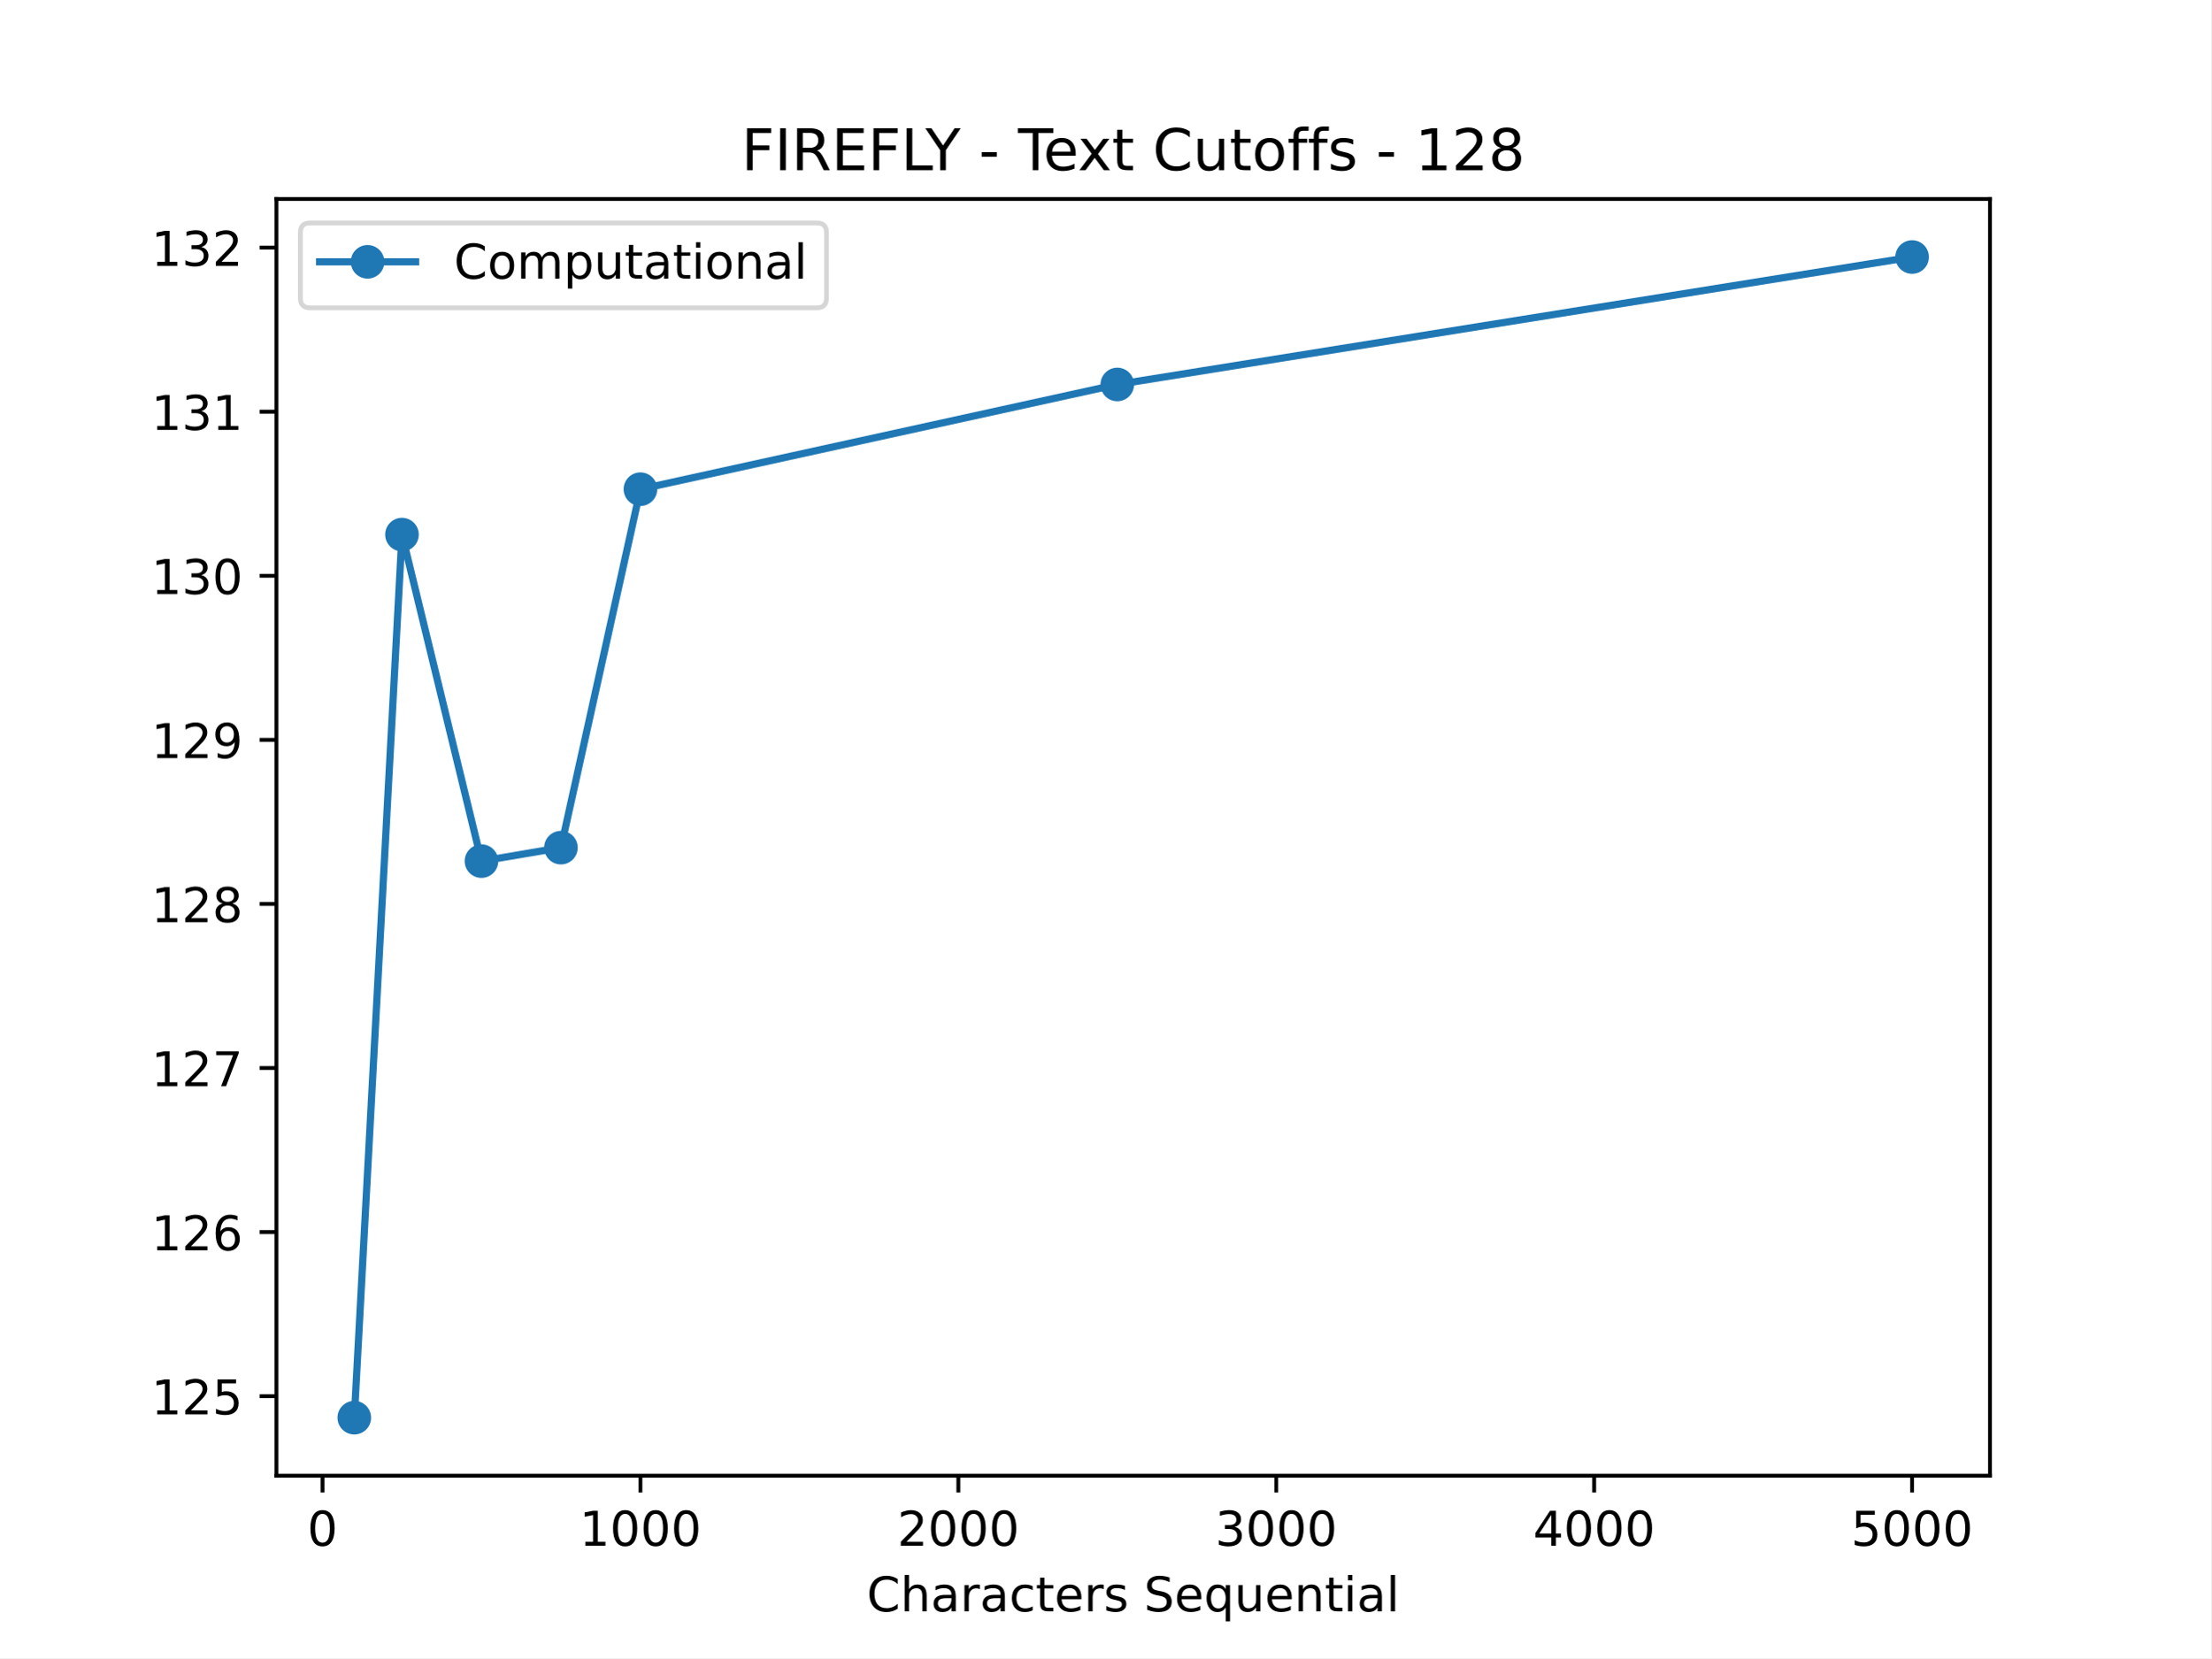
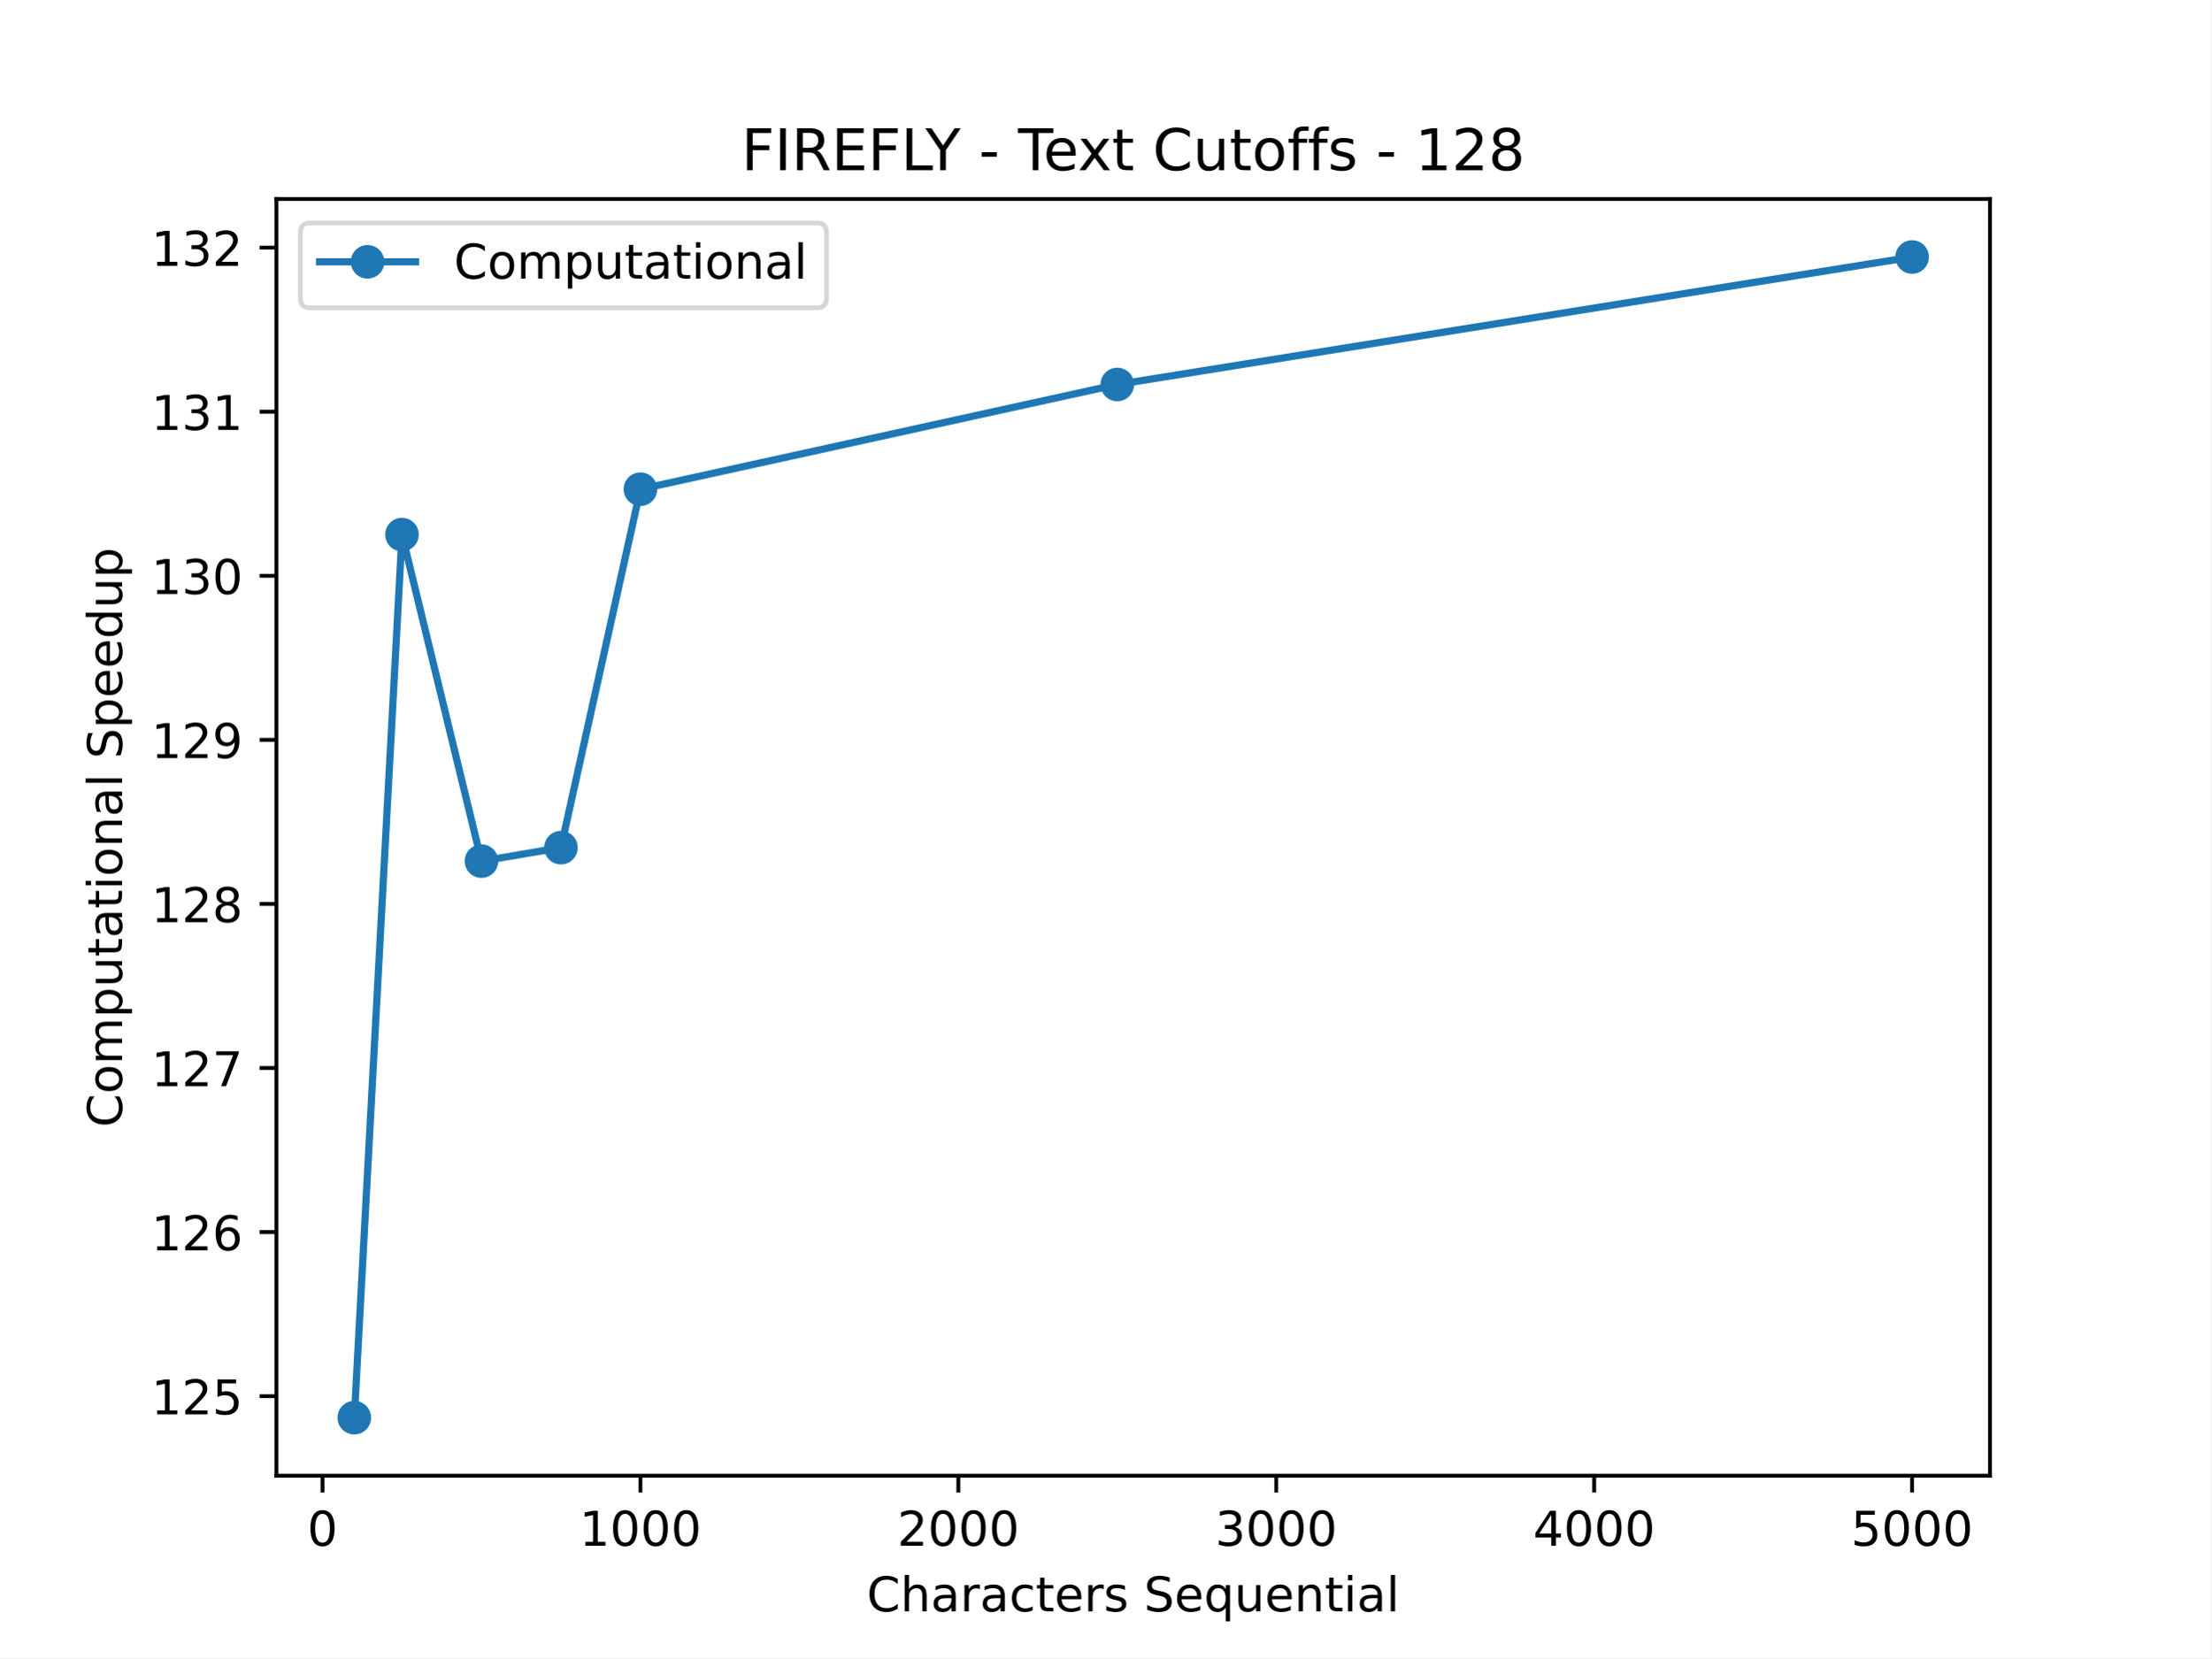
<svg xmlns="http://www.w3.org/2000/svg" xmlns:xlink="http://www.w3.org/1999/xlink" width="460.8pt" height="345.6pt" viewBox="0 0 460.8 345.6" version="1.1">
  <defs>
    <style type="text/css">*{stroke-linejoin: round; stroke-linecap: butt}</style>
  </defs>
  <g id="figure_1">
    <g id="patch_1">
      <path d="M 0 345.6  L 460.8 345.6  L 460.8 0  L 0 0  z " style="fill: #ffffff" />
    </g>
    <g id="axes_1">
      <g id="patch_2">
        <path d="M 57.6 307.584  L 414.72 307.584  L 414.72 41.472  L 57.6 41.472  z " style="fill: #ffffff" />
      </g>
      <g id="matplotlib.axis_1">
        <g id="xtick_1">
          <g id="line2d_1">
            <defs>
-               <path id="m797e86f7bf" d="M 0 0  L 0 3.5  " style="stroke: #000000; stroke-width: 0.8" />
+               <path id="m3b22c7009d" d="M 0 0  L 0 3.5  " style="stroke: #000000; stroke-width: 0.8" />
            </defs>
            <g>
-               <use xlink:href="#m797e86f7bf" x="67.207" y="307.584" style="stroke: #000000; stroke-width: 0.8" />
+               <use xlink:href="#m3b22c7009d" x="67.207" y="307.584" style="stroke: #000000; stroke-width: 0.8" />
            </g>
          </g>
          <g id="text_1">
            <g transform="translate(64.02587 322.1824) scale(0.1 -0.1)">
              <defs>
                <path id="DejaVuSans-30" d="M 2034 4250  Q 1547 4250 1301 3770  Q 1056 3291 1056 2328  Q 1056 1369 1301 889  Q 1547 409 2034 409  Q 2525 409 2770 889  Q 3016 1369 3016 2328  Q 3016 3291 2770 3770  Q 2525 4250 2034 4250  z M 2034 4750  Q 2819 4750 3233 4129  Q 3647 3509 3647 2328  Q 3647 1150 3233 529  Q 2819 -91 2034 -91  Q 1250 -91 836 529  Q 422 1150 422 2328  Q 422 3509 836 4129  Q 1250 4750 2034 4750  z " transform="scale(0.015625)" />
              </defs>
              <use xlink:href="#DejaVuSans-30" />
            </g>
          </g>
        </g>
        <g id="xtick_2">
          <g id="line2d_2">
            <g>
-               <use xlink:href="#m797e86f7bf" x="133.463" y="307.584" style="stroke: #000000; stroke-width: 0.8" />
+               <use xlink:href="#m3b22c7009d" x="133.463" y="307.584" style="stroke: #000000; stroke-width: 0.8" />
            </g>
          </g>
          <g id="text_2">
            <g transform="translate(120.7382 322.1824) scale(0.1 -0.1)">
              <defs>
                <path id="DejaVuSans-31" d="M 794 531  L 1825 531  L 1825 4091  L 703 3866  L 703 4441  L 1819 4666  L 2450 4666  L 2450 531  L 3481 531  L 3481 0  L 794 0  L 794 531  z " transform="scale(0.015625)" />
              </defs>
              <use xlink:href="#DejaVuSans-31" />
              <use xlink:href="#DejaVuSans-30" x="63.623" />
              <use xlink:href="#DejaVuSans-30" x="127.246" />
              <use xlink:href="#DejaVuSans-30" x="190.869" />
            </g>
          </g>
        </g>
        <g id="xtick_3">
          <g id="line2d_3">
            <g>
-               <use xlink:href="#m797e86f7bf" x="199.719" y="307.584" style="stroke: #000000; stroke-width: 0.8" />
+               <use xlink:href="#m3b22c7009d" x="199.719" y="307.584" style="stroke: #000000; stroke-width: 0.8" />
            </g>
          </g>
          <g id="text_3">
            <g transform="translate(186.9942 322.1824) scale(0.1 -0.1)">
              <defs>
                <path id="DejaVuSans-32" d="M 1228 531  L 3431 531  L 3431 0  L 469 0  L 469 531  Q 828 903 1448 1529  Q 2069 2156 2228 2338  Q 2531 2678 2651 2914  Q 2772 3150 2772 3378  Q 2772 3750 2511 3984  Q 2250 4219 1831 4219  Q 1534 4219 1204 4116  Q 875 4013 500 3803  L 500 4441  Q 881 4594 1212 4672  Q 1544 4750 1819 4750  Q 2544 4750 2975 4387  Q 3406 4025 3406 3419  Q 3406 3131 3298 2873  Q 3191 2616 2906 2266  Q 2828 2175 2409 1742  Q 1991 1309 1228 531  z " transform="scale(0.015625)" />
              </defs>
              <use xlink:href="#DejaVuSans-32" />
              <use xlink:href="#DejaVuSans-30" x="63.623" />
              <use xlink:href="#DejaVuSans-30" x="127.246" />
              <use xlink:href="#DejaVuSans-30" x="190.869" />
            </g>
          </g>
        </g>
        <g id="xtick_4">
          <g id="line2d_4">
            <g>
-               <use xlink:href="#m797e86f7bf" x="265.975" y="307.584" style="stroke: #000000; stroke-width: 0.8" />
+               <use xlink:href="#m3b22c7009d" x="265.975" y="307.584" style="stroke: #000000; stroke-width: 0.8" />
            </g>
          </g>
          <g id="text_4">
            <g transform="translate(253.2502 322.1824) scale(0.1 -0.1)">
              <defs>
                <path id="DejaVuSans-33" d="M 2597 2516  Q 3050 2419 3304 2112  Q 3559 1806 3559 1356  Q 3559 666 3084 287  Q 2609 -91 1734 -91  Q 1441 -91 1130 -33  Q 819 25 488 141  L 488 750  Q 750 597 1062 519  Q 1375 441 1716 441  Q 2309 441 2620 675  Q 2931 909 2931 1356  Q 2931 1769 2642 2001  Q 2353 2234 1838 2234  L 1294 2234  L 1294 2753  L 1863 2753  Q 2328 2753 2575 2939  Q 2822 3125 2822 3475  Q 2822 3834 2567 4026  Q 2313 4219 1838 4219  Q 1578 4219 1281 4162  Q 984 4106 628 3988  L 628 4550  Q 988 4650 1302 4700  Q 1616 4750 1894 4750  Q 2613 4750 3031 4423  Q 3450 4097 3450 3541  Q 3450 3153 3228 2886  Q 3006 2619 2597 2516  z " transform="scale(0.015625)" />
              </defs>
              <use xlink:href="#DejaVuSans-33" />
              <use xlink:href="#DejaVuSans-30" x="63.623" />
              <use xlink:href="#DejaVuSans-30" x="127.246" />
              <use xlink:href="#DejaVuSans-30" x="190.869" />
            </g>
          </g>
        </g>
        <g id="xtick_5">
          <g id="line2d_5">
            <g>
-               <use xlink:href="#m797e86f7bf" x="332.231" y="307.584" style="stroke: #000000; stroke-width: 0.8" />
+               <use xlink:href="#m3b22c7009d" x="332.231" y="307.584" style="stroke: #000000; stroke-width: 0.8" />
            </g>
          </g>
          <g id="text_5">
            <g transform="translate(319.5062 322.1824) scale(0.1 -0.1)">
              <defs>
                <path id="DejaVuSans-34" d="M 2419 4116  L 825 1625  L 2419 1625  L 2419 4116  z M 2253 4666  L 3047 4666  L 3047 1625  L 3713 1625  L 3713 1100  L 3047 1100  L 3047 0  L 2419 0  L 2419 1100  L 313 1100  L 313 1709  L 2253 4666  z " transform="scale(0.015625)" />
              </defs>
              <use xlink:href="#DejaVuSans-34" />
              <use xlink:href="#DejaVuSans-30" x="63.623" />
              <use xlink:href="#DejaVuSans-30" x="127.246" />
              <use xlink:href="#DejaVuSans-30" x="190.869" />
            </g>
          </g>
        </g>
        <g id="xtick_6">
          <g id="line2d_6">
            <g>
-               <use xlink:href="#m797e86f7bf" x="398.487" y="307.584" style="stroke: #000000; stroke-width: 0.8" />
+               <use xlink:href="#m3b22c7009d" x="398.487" y="307.584" style="stroke: #000000; stroke-width: 0.8" />
            </g>
          </g>
          <g id="text_6">
            <g transform="translate(385.7623 322.1824) scale(0.1 -0.1)">
              <defs>
                <path id="DejaVuSans-35" d="M 691 4666  L 3169 4666  L 3169 4134  L 1269 4134  L 1269 2991  Q 1406 3038 1543 3061  Q 1681 3084 1819 3084  Q 2600 3084 3056 2656  Q 3513 2228 3513 1497  Q 3513 744 3044 326  Q 2575 -91 1722 -91  Q 1428 -91 1123 -41  Q 819 9 494 109  L 494 744  Q 775 591 1075 516  Q 1375 441 1709 441  Q 2250 441 2565 725  Q 2881 1009 2881 1497  Q 2881 1984 2565 2268  Q 2250 2553 1709 2553  Q 1456 2553 1204 2497  Q 953 2441 691 2322  L 691 4666  z " transform="scale(0.015625)" />
              </defs>
              <use xlink:href="#DejaVuSans-35" />
              <use xlink:href="#DejaVuSans-30" x="63.623" />
              <use xlink:href="#DejaVuSans-30" x="127.246" />
              <use xlink:href="#DejaVuSans-30" x="190.869" />
            </g>
          </g>
        </g>
        <g id="text_7">
          <g transform="translate(180.6397 335.8606) scale(0.1 -0.1)">
            <defs>
              <path id="DejaVuSans-43" d="M 4122 4306  L 4122 3641  Q 3803 3938 3442 4084  Q 3081 4231 2675 4231  Q 1875 4231 1450 3742  Q 1025 3253 1025 2328  Q 1025 1406 1450 917  Q 1875 428 2675 428  Q 3081 428 3442 575  Q 3803 722 4122 1019  L 4122 359  Q 3791 134 3420 21  Q 3050 -91 2638 -91  Q 1578 -91 968 557  Q 359 1206 359 2328  Q 359 3453 968 4101  Q 1578 4750 2638 4750  Q 3056 4750 3426 4639  Q 3797 4528 4122 4306  z " transform="scale(0.015625)" />
              <path id="DejaVuSans-68" d="M 3513 2113  L 3513 0  L 2938 0  L 2938 2094  Q 2938 2591 2744 2837  Q 2550 3084 2163 3084  Q 1697 3084 1428 2787  Q 1159 2491 1159 1978  L 1159 0  L 581 0  L 581 4863  L 1159 4863  L 1159 2956  Q 1366 3272 1645 3428  Q 1925 3584 2291 3584  Q 2894 3584 3203 3211  Q 3513 2838 3513 2113  z " transform="scale(0.015625)" />
              <path id="DejaVuSans-61" d="M 2194 1759  Q 1497 1759 1228 1600  Q 959 1441 959 1056  Q 959 750 1161 570  Q 1363 391 1709 391  Q 2188 391 2477 730  Q 2766 1069 2766 1631  L 2766 1759  L 2194 1759  z M 3341 1997  L 3341 0  L 2766 0  L 2766 531  Q 2569 213 2275 61  Q 1981 -91 1556 -91  Q 1019 -91 701 211  Q 384 513 384 1019  Q 384 1609 779 1909  Q 1175 2209 1959 2209  L 2766 2209  L 2766 2266  Q 2766 2663 2505 2880  Q 2244 3097 1772 3097  Q 1472 3097 1187 3025  Q 903 2953 641 2809  L 641 3341  Q 956 3463 1253 3523  Q 1550 3584 1831 3584  Q 2591 3584 2966 3190  Q 3341 2797 3341 1997  z " transform="scale(0.015625)" />
              <path id="DejaVuSans-72" d="M 2631 2963  Q 2534 3019 2420 3045  Q 2306 3072 2169 3072  Q 1681 3072 1420 2755  Q 1159 2438 1159 1844  L 1159 0  L 581 0  L 581 3500  L 1159 3500  L 1159 2956  Q 1341 3275 1631 3429  Q 1922 3584 2338 3584  Q 2397 3584 2469 3576  Q 2541 3569 2628 3553  L 2631 2963  z " transform="scale(0.015625)" />
              <path id="DejaVuSans-63" d="M 3122 3366  L 3122 2828  Q 2878 2963 2633 3030  Q 2388 3097 2138 3097  Q 1578 3097 1268 2742  Q 959 2388 959 1747  Q 959 1106 1268 751  Q 1578 397 2138 397  Q 2388 397 2633 464  Q 2878 531 3122 666  L 3122 134  Q 2881 22 2623 -34  Q 2366 -91 2075 -91  Q 1284 -91 818 406  Q 353 903 353 1747  Q 353 2603 823 3093  Q 1294 3584 2113 3584  Q 2378 3584 2631 3529  Q 2884 3475 3122 3366  z " transform="scale(0.015625)" />
              <path id="DejaVuSans-74" d="M 1172 4494  L 1172 3500  L 2356 3500  L 2356 3053  L 1172 3053  L 1172 1153  Q 1172 725 1289 603  Q 1406 481 1766 481  L 2356 481  L 2356 0  L 1766 0  Q 1100 0 847 248  Q 594 497 594 1153  L 594 3053  L 172 3053  L 172 3500  L 594 3500  L 594 4494  L 1172 4494  z " transform="scale(0.015625)" />
              <path id="DejaVuSans-65" d="M 3597 1894  L 3597 1613  L 953 1613  Q 991 1019 1311 708  Q 1631 397 2203 397  Q 2534 397 2845 478  Q 3156 559 3463 722  L 3463 178  Q 3153 47 2828 -22  Q 2503 -91 2169 -91  Q 1331 -91 842 396  Q 353 884 353 1716  Q 353 2575 817 3079  Q 1281 3584 2069 3584  Q 2775 3584 3186 3129  Q 3597 2675 3597 1894  z M 3022 2063  Q 3016 2534 2758 2815  Q 2500 3097 2075 3097  Q 1594 3097 1305 2825  Q 1016 2553 972 2059  L 3022 2063  z " transform="scale(0.015625)" />
              <path id="DejaVuSans-73" d="M 2834 3397  L 2834 2853  Q 2591 2978 2328 3040  Q 2066 3103 1784 3103  Q 1356 3103 1142 2972  Q 928 2841 928 2578  Q 928 2378 1081 2264  Q 1234 2150 1697 2047  L 1894 2003  Q 2506 1872 2764 1633  Q 3022 1394 3022 966  Q 3022 478 2636 193  Q 2250 -91 1575 -91  Q 1294 -91 989 -36  Q 684 19 347 128  L 347 722  Q 666 556 975 473  Q 1284 391 1588 391  Q 1994 391 2212 530  Q 2431 669 2431 922  Q 2431 1156 2273 1281  Q 2116 1406 1581 1522  L 1381 1569  Q 847 1681 609 1914  Q 372 2147 372 2553  Q 372 3047 722 3315  Q 1072 3584 1716 3584  Q 2034 3584 2315 3537  Q 2597 3491 2834 3397  z " transform="scale(0.015625)" />
              <path id="DejaVuSans-20" transform="scale(0.015625)" />
              <path id="DejaVuSans-53" d="M 3425 4513  L 3425 3897  Q 3066 4069 2747 4153  Q 2428 4238 2131 4238  Q 1616 4238 1336 4038  Q 1056 3838 1056 3469  Q 1056 3159 1242 3001  Q 1428 2844 1947 2747  L 2328 2669  Q 3034 2534 3370 2195  Q 3706 1856 3706 1288  Q 3706 609 3251 259  Q 2797 -91 1919 -91  Q 1588 -91 1214 -16  Q 841 59 441 206  L 441 856  Q 825 641 1194 531  Q 1563 422 1919 422  Q 2459 422 2753 634  Q 3047 847 3047 1241  Q 3047 1584 2836 1778  Q 2625 1972 2144 2069  L 1759 2144  Q 1053 2284 737 2584  Q 422 2884 422 3419  Q 422 4038 858 4394  Q 1294 4750 2059 4750  Q 2388 4750 2728 4690  Q 3069 4631 3425 4513  z " transform="scale(0.015625)" />
              <path id="DejaVuSans-71" d="M 947 1747  Q 947 1113 1208 752  Q 1469 391 1925 391  Q 2381 391 2643 752  Q 2906 1113 2906 1747  Q 2906 2381 2643 2742  Q 2381 3103 1925 3103  Q 1469 3103 1208 2742  Q 947 2381 947 1747  z M 2906 525  Q 2725 213 2448 61  Q 2172 -91 1784 -91  Q 1150 -91 751 415  Q 353 922 353 1747  Q 353 2572 751 3078  Q 1150 3584 1784 3584  Q 2172 3584 2448 3432  Q 2725 3281 2906 2969  L 2906 3500  L 3481 3500  L 3481 -1331  L 2906 -1331  L 2906 525  z " transform="scale(0.015625)" />
              <path id="DejaVuSans-75" d="M 544 1381  L 544 3500  L 1119 3500  L 1119 1403  Q 1119 906 1312 657  Q 1506 409 1894 409  Q 2359 409 2629 706  Q 2900 1003 2900 1516  L 2900 3500  L 3475 3500  L 3475 0  L 2900 0  L 2900 538  Q 2691 219 2414 64  Q 2138 -91 1772 -91  Q 1169 -91 856 284  Q 544 659 544 1381  z M 1991 3584  L 1991 3584  z " transform="scale(0.015625)" />
              <path id="DejaVuSans-6e" d="M 3513 2113  L 3513 0  L 2938 0  L 2938 2094  Q 2938 2591 2744 2837  Q 2550 3084 2163 3084  Q 1697 3084 1428 2787  Q 1159 2491 1159 1978  L 1159 0  L 581 0  L 581 3500  L 1159 3500  L 1159 2956  Q 1366 3272 1645 3428  Q 1925 3584 2291 3584  Q 2894 3584 3203 3211  Q 3513 2838 3513 2113  z " transform="scale(0.015625)" />
              <path id="DejaVuSans-69" d="M 603 3500  L 1178 3500  L 1178 0  L 603 0  L 603 3500  z M 603 4863  L 1178 4863  L 1178 4134  L 603 4134  L 603 4863  z " transform="scale(0.015625)" />
              <path id="DejaVuSans-6c" d="M 603 4863  L 1178 4863  L 1178 0  L 603 0  L 603 4863  z " transform="scale(0.015625)" />
            </defs>
            <use xlink:href="#DejaVuSans-43" />
            <use xlink:href="#DejaVuSans-68" x="69.824" />
            <use xlink:href="#DejaVuSans-61" x="133.203" />
            <use xlink:href="#DejaVuSans-72" x="194.482" />
            <use xlink:href="#DejaVuSans-61" x="235.596" />
            <use xlink:href="#DejaVuSans-63" x="296.875" />
            <use xlink:href="#DejaVuSans-74" x="351.855" />
            <use xlink:href="#DejaVuSans-65" x="391.064" />
            <use xlink:href="#DejaVuSans-72" x="452.588" />
            <use xlink:href="#DejaVuSans-73" x="493.701" />
            <use xlink:href="#DejaVuSans-20" x="545.801" />
            <use xlink:href="#DejaVuSans-53" x="577.588" />
            <use xlink:href="#DejaVuSans-65" x="641.064" />
            <use xlink:href="#DejaVuSans-71" x="702.588" />
            <use xlink:href="#DejaVuSans-75" x="766.064" />
            <use xlink:href="#DejaVuSans-65" x="829.443" />
            <use xlink:href="#DejaVuSans-6e" x="890.967" />
            <use xlink:href="#DejaVuSans-74" x="954.346" />
            <use xlink:href="#DejaVuSans-69" x="993.555" />
            <use xlink:href="#DejaVuSans-61" x="1021.338" />
            <use xlink:href="#DejaVuSans-6c" x="1082.617" />
          </g>
        </g>
      </g>
      <g id="matplotlib.axis_2">
        <g id="ytick_1">
          <g id="line2d_7">
            <defs>
-               <path id="mdef2c21057" d="M 0 0  L -3.5 0  " style="stroke: #000000; stroke-width: 0.8" />
+               <path id="mc7619fb05f" d="M 0 0  L -3.5 0  " style="stroke: #000000; stroke-width: 0.8" />
            </defs>
            <g>
-               <use xlink:href="#mdef2c21057" x="57.6" y="291.006" style="stroke: #000000; stroke-width: 0.8" />
+               <use xlink:href="#mc7619fb05f" x="57.6" y="291.006" style="stroke: #000000; stroke-width: 0.8" />
            </g>
          </g>
          <g id="text_8">
            <g transform="translate(31.5125 294.8054) scale(0.1 -0.1)">
              <use xlink:href="#DejaVuSans-31" />
              <use xlink:href="#DejaVuSans-32" x="63.623" />
              <use xlink:href="#DejaVuSans-35" x="127.246" />
            </g>
          </g>
        </g>
        <g id="ytick_2">
          <g id="line2d_8">
            <g>
-               <use xlink:href="#mdef2c21057" x="57.6" y="256.806" style="stroke: #000000; stroke-width: 0.8" />
+               <use xlink:href="#mc7619fb05f" x="57.6" y="256.806" style="stroke: #000000; stroke-width: 0.8" />
            </g>
          </g>
          <g id="text_9">
            <g transform="translate(31.5125 260.6055) scale(0.1 -0.1)">
              <defs>
                <path id="DejaVuSans-36" d="M 2113 2584  Q 1688 2584 1439 2293  Q 1191 2003 1191 1497  Q 1191 994 1439 701  Q 1688 409 2113 409  Q 2538 409 2786 701  Q 3034 994 3034 1497  Q 3034 2003 2786 2293  Q 2538 2584 2113 2584  z M 3366 4563  L 3366 3988  Q 3128 4100 2886 4159  Q 2644 4219 2406 4219  Q 1781 4219 1451 3797  Q 1122 3375 1075 2522  Q 1259 2794 1537 2939  Q 1816 3084 2150 3084  Q 2853 3084 3261 2657  Q 3669 2231 3669 1497  Q 3669 778 3244 343  Q 2819 -91 2113 -91  Q 1303 -91 875 529  Q 447 1150 447 2328  Q 447 3434 972 4092  Q 1497 4750 2381 4750  Q 2619 4750 2861 4703  Q 3103 4656 3366 4563  z " transform="scale(0.015625)" />
              </defs>
              <use xlink:href="#DejaVuSans-31" />
              <use xlink:href="#DejaVuSans-32" x="63.623" />
              <use xlink:href="#DejaVuSans-36" x="127.246" />
            </g>
          </g>
        </g>
        <g id="ytick_3">
          <g id="line2d_9">
            <g>
-               <use xlink:href="#mdef2c21057" x="57.6" y="222.606" style="stroke: #000000; stroke-width: 0.8" />
+               <use xlink:href="#mc7619fb05f" x="57.6" y="222.606" style="stroke: #000000; stroke-width: 0.8" />
            </g>
          </g>
          <g id="text_10">
            <g transform="translate(31.5125 226.4056) scale(0.1 -0.1)">
              <defs>
                <path id="DejaVuSans-37" d="M 525 4666  L 3525 4666  L 3525 4397  L 1831 0  L 1172 0  L 2766 4134  L 525 4134  L 525 4666  z " transform="scale(0.015625)" />
              </defs>
              <use xlink:href="#DejaVuSans-31" />
              <use xlink:href="#DejaVuSans-32" x="63.623" />
              <use xlink:href="#DejaVuSans-37" x="127.246" />
            </g>
          </g>
        </g>
        <g id="ytick_4">
          <g id="line2d_10">
            <g>
-               <use xlink:href="#mdef2c21057" x="57.6" y="188.406" style="stroke: #000000; stroke-width: 0.8" />
+               <use xlink:href="#mc7619fb05f" x="57.6" y="188.406" style="stroke: #000000; stroke-width: 0.8" />
            </g>
          </g>
          <g id="text_11">
            <g transform="translate(31.5125 192.2057) scale(0.1 -0.1)">
              <defs>
                <path id="DejaVuSans-38" d="M 2034 2216  Q 1584 2216 1326 1975  Q 1069 1734 1069 1313  Q 1069 891 1326 650  Q 1584 409 2034 409  Q 2484 409 2743 651  Q 3003 894 3003 1313  Q 3003 1734 2745 1975  Q 2488 2216 2034 2216  z M 1403 2484  Q 997 2584 770 2862  Q 544 3141 544 3541  Q 544 4100 942 4425  Q 1341 4750 2034 4750  Q 2731 4750 3128 4425  Q 3525 4100 3525 3541  Q 3525 3141 3298 2862  Q 3072 2584 2669 2484  Q 3125 2378 3379 2068  Q 3634 1759 3634 1313  Q 3634 634 3220 271  Q 2806 -91 2034 -91  Q 1263 -91 848 271  Q 434 634 434 1313  Q 434 1759 690 2068  Q 947 2378 1403 2484  z M 1172 3481  Q 1172 3119 1398 2916  Q 1625 2713 2034 2713  Q 2441 2713 2670 2916  Q 2900 3119 2900 3481  Q 2900 3844 2670 4047  Q 2441 4250 2034 4250  Q 1625 4250 1398 4047  Q 1172 3844 1172 3481  z " transform="scale(0.015625)" />
              </defs>
              <use xlink:href="#DejaVuSans-31" />
              <use xlink:href="#DejaVuSans-32" x="63.623" />
              <use xlink:href="#DejaVuSans-38" x="127.246" />
            </g>
          </g>
        </g>
        <g id="ytick_5">
          <g id="line2d_11">
            <g>
-               <use xlink:href="#mdef2c21057" x="57.6" y="154.207" style="stroke: #000000; stroke-width: 0.8" />
+               <use xlink:href="#mc7619fb05f" x="57.6" y="154.207" style="stroke: #000000; stroke-width: 0.8" />
            </g>
          </g>
          <g id="text_12">
            <g transform="translate(31.5125 158.0057) scale(0.1 -0.1)">
              <defs>
                <path id="DejaVuSans-39" d="M 703 97  L 703 672  Q 941 559 1184 500  Q 1428 441 1663 441  Q 2288 441 2617 861  Q 2947 1281 2994 2138  Q 2813 1869 2534 1725  Q 2256 1581 1919 1581  Q 1219 1581 811 2004  Q 403 2428 403 3163  Q 403 3881 828 4315  Q 1253 4750 1959 4750  Q 2769 4750 3195 4129  Q 3622 3509 3622 2328  Q 3622 1225 3098 567  Q 2575 -91 1691 -91  Q 1453 -91 1209 -44  Q 966 3 703 97  z M 1959 2075  Q 2384 2075 2632 2365  Q 2881 2656 2881 3163  Q 2881 3666 2632 3958  Q 2384 4250 1959 4250  Q 1534 4250 1286 3958  Q 1038 3666 1038 3163  Q 1038 2656 1286 2365  Q 1534 2075 1959 2075  z " transform="scale(0.015625)" />
              </defs>
              <use xlink:href="#DejaVuSans-31" />
              <use xlink:href="#DejaVuSans-32" x="63.623" />
              <use xlink:href="#DejaVuSans-39" x="127.246" />
            </g>
          </g>
        </g>
        <g id="ytick_6">
          <g id="line2d_12">
            <g>
-               <use xlink:href="#mdef2c21057" x="57.6" y="120.007" style="stroke: #000000; stroke-width: 0.8" />
+               <use xlink:href="#mc7619fb05f" x="57.6" y="120.007" style="stroke: #000000; stroke-width: 0.8" />
            </g>
          </g>
          <g id="text_13">
            <g transform="translate(31.5125 123.8058) scale(0.1 -0.1)">
              <use xlink:href="#DejaVuSans-31" />
              <use xlink:href="#DejaVuSans-33" x="63.623" />
              <use xlink:href="#DejaVuSans-30" x="127.246" />
            </g>
          </g>
        </g>
        <g id="ytick_7">
          <g id="line2d_13">
            <g>
-               <use xlink:href="#mdef2c21057" x="57.6" y="85.807" style="stroke: #000000; stroke-width: 0.8" />
+               <use xlink:href="#mc7619fb05f" x="57.6" y="85.807" style="stroke: #000000; stroke-width: 0.8" />
            </g>
          </g>
          <g id="text_14">
            <g transform="translate(31.5125 89.60591) scale(0.1 -0.1)">
              <use xlink:href="#DejaVuSans-31" />
              <use xlink:href="#DejaVuSans-33" x="63.623" />
              <use xlink:href="#DejaVuSans-31" x="127.246" />
            </g>
          </g>
        </g>
        <g id="ytick_8">
          <g id="line2d_14">
            <g>
-               <use xlink:href="#mdef2c21057" x="57.6" y="51.607" style="stroke: #000000; stroke-width: 0.8" />
+               <use xlink:href="#mc7619fb05f" x="57.6" y="51.607" style="stroke: #000000; stroke-width: 0.8" />
            </g>
          </g>
          <g id="text_15">
            <g transform="translate(31.5125 55.40599) scale(0.1 -0.1)">
              <use xlink:href="#DejaVuSans-31" />
              <use xlink:href="#DejaVuSans-33" x="63.623" />
              <use xlink:href="#DejaVuSans-32" x="127.246" />
            </g>
          </g>
        </g>
+         <g id="text_16">
+           <g transform="translate(25.43281 234.9546) rotate(-90) scale(0.1 -0.1)">
+             <defs>
+               <path id="DejaVuSans-6f" d="M 1959 3097  Q 1497 3097 1228 2736  Q 959 2375 959 1747  Q 959 1119 1226 758  Q 1494 397 1959 397  Q 2419 397 2687 759  Q 2956 1122 2956 1747  Q 2956 2369 2687 2733  Q 2419 3097 1959 3097  z M 1959 3584  Q 2709 3584 3137 3096  Q 3566 2609 3566 1747  Q 3566 888 3137 398  Q 2709 -91 1959 -91  Q 1206 -91 779 398  Q 353 888 353 1747  Q 353 2609 779 3096  Q 1206 3584 1959 3584  z " transform="scale(0.015625)" />
+               <path id="DejaVuSans-6d" d="M 3328 2828  Q 3544 3216 3844 3400  Q 4144 3584 4550 3584  Q 5097 3584 5394 3201  Q 5691 2819 5691 2113  L 5691 0  L 5113 0  L 5113 2094  Q 5113 2597 4934 2840  Q 4756 3084 4391 3084  Q 3944 3084 3684 2787  Q 3425 2491 3425 1978  L 3425 0  L 2847 0  L 2847 2094  Q 2847 2600 2669 2842  Q 2491 3084 2119 3084  Q 1678 3084 1418 2786  Q 1159 2488 1159 1978  L 1159 0  L 581 0  L 581 3500  L 1159 3500  L 1159 2956  Q 1356 3278 1631 3431  Q 1906 3584 2284 3584  Q 2666 3584 2933 3390  Q 3200 3197 3328 2828  z " transform="scale(0.015625)" />
+               <path id="DejaVuSans-70" d="M 1159 525  L 1159 -1331  L 581 -1331  L 581 3500  L 1159 3500  L 1159 2969  Q 1341 3281 1617 3432  Q 1894 3584 2278 3584  Q 2916 3584 3314 3078  Q 3713 2572 3713 1747  Q 3713 922 3314 415  Q 2916 -91 2278 -91  Q 1894 -91 1617 61  Q 1341 213 1159 525  z M 3116 1747  Q 3116 2381 2855 2742  Q 2594 3103 2138 3103  Q 1681 3103 1420 2742  Q 1159 2381 1159 1747  Q 1159 1113 1420 752  Q 1681 391 2138 391  Q 2594 391 2855 752  Q 3116 1113 3116 1747  z " transform="scale(0.015625)" />
+               <path id="DejaVuSans-64" d="M 2906 2969  L 2906 4863  L 3481 4863  L 3481 0  L 2906 0  L 2906 525  Q 2725 213 2448 61  Q 2172 -91 1784 -91  Q 1150 -91 751 415  Q 353 922 353 1747  Q 353 2572 751 3078  Q 1150 3584 1784 3584  Q 2172 3584 2448 3432  Q 2725 3281 2906 2969  z M 947 1747  Q 947 1113 1208 752  Q 1469 391 1925 391  Q 2381 391 2643 752  Q 2906 1113 2906 1747  Q 2906 2381 2643 2742  Q 2381 3103 1925 3103  Q 1469 3103 1208 2742  Q 947 2381 947 1747  z " transform="scale(0.015625)" />
+             </defs>
+             <use xlink:href="#DejaVuSans-43" />
+             <use xlink:href="#DejaVuSans-6f" x="69.824" />
+             <use xlink:href="#DejaVuSans-6d" x="131.006" />
+             <use xlink:href="#DejaVuSans-70" x="228.418" />
+             <use xlink:href="#DejaVuSans-75" x="291.895" />
+             <use xlink:href="#DejaVuSans-74" x="355.273" />
+             <use xlink:href="#DejaVuSans-61" x="394.482" />
+             <use xlink:href="#DejaVuSans-74" x="455.762" />
+             <use xlink:href="#DejaVuSans-69" x="494.971" />
+             <use xlink:href="#DejaVuSans-6f" x="522.754" />
+             <use xlink:href="#DejaVuSans-6e" x="583.936" />
+             <use xlink:href="#DejaVuSans-61" x="647.314" />
+             <use xlink:href="#DejaVuSans-6c" x="708.594" />
+             <use xlink:href="#DejaVuSans-20" x="736.377" />
+             <use xlink:href="#DejaVuSans-53" x="768.164" />
+             <use xlink:href="#DejaVuSans-70" x="831.641" />
+             <use xlink:href="#DejaVuSans-65" x="895.117" />
+             <use xlink:href="#DejaVuSans-65" x="956.641" />
+             <use xlink:href="#DejaVuSans-64" x="1018.164" />
+             <use xlink:href="#DejaVuSans-75" x="1081.641" />
+             <use xlink:href="#DejaVuSans-70" x="1145.02" />
+           </g>
+         </g>
      </g>
      <g id="line2d_15">
-         <path d="M 73.833 295.488  L 83.771 111.422  L 100.335 179.484  L 116.899 176.676  L 133.463 101.959  L 232.847 80.134  L 398.487 53.568  " clip-path="url(#p8a2bc30ec4)" style="fill: none; stroke: #1f77b4; stroke-width: 1.5; stroke-linecap: square" />
+         <path d="M 73.833 295.488  L 83.771 111.422  L 100.335 179.484  L 116.899 176.676  L 133.463 101.959  L 232.847 80.134  L 398.487 53.568  " clip-path="url(#p4c9dc611f9)" style="fill: none; stroke: #1f77b4; stroke-width: 1.5; stroke-linecap: square" />
        <defs>
-           <path id="m3c40649715" d="M 0 3  C 0.796 3 1.559 2.684 2.121 2.121  C 2.684 1.559 3 0.796 3 0  C 3 -0.796 2.684 -1.559 2.121 -2.121  C 1.559 -2.684 0.796 -3 0 -3  C -0.796 -3 -1.559 -2.684 -2.121 -2.121  C -2.684 -1.559 -3 -0.796 -3 0  C -3 0.796 -2.684 1.559 -2.121 2.121  C -1.559 2.684 -0.796 3 0 3  z " style="stroke: #1f77b4" />
+           <path id="mce8d96b1dc" d="M 0 3  C 0.796 3 1.559 2.684 2.121 2.121  C 2.684 1.559 3 0.796 3 0  C 3 -0.796 2.684 -1.559 2.121 -2.121  C 1.559 -2.684 0.796 -3 0 -3  C -0.796 -3 -1.559 -2.684 -2.121 -2.121  C -2.684 -1.559 -3 -0.796 -3 0  C -3 0.796 -2.684 1.559 -2.121 2.121  C -1.559 2.684 -0.796 3 0 3  z " style="stroke: #1f77b4" />
        </defs>
-         <g clip-path="url(#p8a2bc30ec4)">
-           <use xlink:href="#m3c40649715" x="73.833" y="295.488" style="fill: #1f77b4; stroke: #1f77b4" />
-           <use xlink:href="#m3c40649715" x="83.771" y="111.422" style="fill: #1f77b4; stroke: #1f77b4" />
-           <use xlink:href="#m3c40649715" x="100.335" y="179.484" style="fill: #1f77b4; stroke: #1f77b4" />
-           <use xlink:href="#m3c40649715" x="116.899" y="176.676" style="fill: #1f77b4; stroke: #1f77b4" />
-           <use xlink:href="#m3c40649715" x="133.463" y="101.959" style="fill: #1f77b4; stroke: #1f77b4" />
-           <use xlink:href="#m3c40649715" x="232.847" y="80.134" style="fill: #1f77b4; stroke: #1f77b4" />
-           <use xlink:href="#m3c40649715" x="398.487" y="53.568" style="fill: #1f77b4; stroke: #1f77b4" />
+         <g clip-path="url(#p4c9dc611f9)">
+           <use xlink:href="#mce8d96b1dc" x="73.833" y="295.488" style="fill: #1f77b4; stroke: #1f77b4" />
+           <use xlink:href="#mce8d96b1dc" x="83.771" y="111.422" style="fill: #1f77b4; stroke: #1f77b4" />
+           <use xlink:href="#mce8d96b1dc" x="100.335" y="179.484" style="fill: #1f77b4; stroke: #1f77b4" />
+           <use xlink:href="#mce8d96b1dc" x="116.899" y="176.676" style="fill: #1f77b4; stroke: #1f77b4" />
+           <use xlink:href="#mce8d96b1dc" x="133.463" y="101.959" style="fill: #1f77b4; stroke: #1f77b4" />
+           <use xlink:href="#mce8d96b1dc" x="232.847" y="80.134" style="fill: #1f77b4; stroke: #1f77b4" />
+           <use xlink:href="#mce8d96b1dc" x="398.487" y="53.568" style="fill: #1f77b4; stroke: #1f77b4" />
        </g>
      </g>
      <g id="patch_3">
        <path d="M 57.6 307.584  L 57.6 41.472  " style="fill: none; stroke: #000000; stroke-width: 0.8; stroke-linejoin: miter; stroke-linecap: square" />
      </g>
      <g id="patch_4">
        <path d="M 414.72 307.584  L 414.72 41.472  " style="fill: none; stroke: #000000; stroke-width: 0.8; stroke-linejoin: miter; stroke-linecap: square" />
      </g>
      <g id="patch_5">
        <path d="M 57.6 307.584  L 414.72 307.584  " style="fill: none; stroke: #000000; stroke-width: 0.8; stroke-linejoin: miter; stroke-linecap: square" />
      </g>
      <g id="patch_6">
        <path d="M 57.6 41.472  L 414.72 41.472  " style="fill: none; stroke: #000000; stroke-width: 0.8; stroke-linejoin: miter; stroke-linecap: square" />
      </g>
-       <g id="text_16">
+       <g id="text_17">
        <g transform="translate(154.4981 35.472) scale(0.12 -0.12)">
          <defs>
            <path id="DejaVuSans-46" d="M 628 4666  L 3309 4666  L 3309 4134  L 1259 4134  L 1259 2759  L 3109 2759  L 3109 2228  L 1259 2228  L 1259 0  L 628 0  L 628 4666  z " transform="scale(0.015625)" />
            <path id="DejaVuSans-49" d="M 628 4666  L 1259 4666  L 1259 0  L 628 0  L 628 4666  z " transform="scale(0.015625)" />
            <path id="DejaVuSans-52" d="M 2841 2188  Q 3044 2119 3236 1894  Q 3428 1669 3622 1275  L 4263 0  L 3584 0  L 2988 1197  Q 2756 1666 2539 1819  Q 2322 1972 1947 1972  L 1259 1972  L 1259 0  L 628 0  L 628 4666  L 2053 4666  Q 2853 4666 3247 4331  Q 3641 3997 3641 3322  Q 3641 2881 3436 2590  Q 3231 2300 2841 2188  z M 1259 4147  L 1259 2491  L 2053 2491  Q 2509 2491 2742 2702  Q 2975 2913 2975 3322  Q 2975 3731 2742 3939  Q 2509 4147 2053 4147  L 1259 4147  z " transform="scale(0.015625)" />
            <path id="DejaVuSans-45" d="M 628 4666  L 3578 4666  L 3578 4134  L 1259 4134  L 1259 2753  L 3481 2753  L 3481 2222  L 1259 2222  L 1259 531  L 3634 531  L 3634 0  L 628 0  L 628 4666  z " transform="scale(0.015625)" />
            <path id="DejaVuSans-4c" d="M 628 4666  L 1259 4666  L 1259 531  L 3531 531  L 3531 0  L 628 0  L 628 4666  z " transform="scale(0.015625)" />
            <path id="DejaVuSans-59" d="M -13 4666  L 666 4666  L 1959 2747  L 3244 4666  L 3922 4666  L 2272 2222  L 2272 0  L 1638 0  L 1638 2222  L -13 4666  z " transform="scale(0.015625)" />
            <path id="DejaVuSans-2d" d="M 313 2009  L 1997 2009  L 1997 1497  L 313 1497  L 313 2009  z " transform="scale(0.015625)" />
            <path id="DejaVuSans-54" d="M -19 4666  L 3928 4666  L 3928 4134  L 2272 4134  L 2272 0  L 1638 0  L 1638 4134  L -19 4134  L -19 4666  z " transform="scale(0.015625)" />
            <path id="DejaVuSans-78" d="M 3513 3500  L 2247 1797  L 3578 0  L 2900 0  L 1881 1375  L 863 0  L 184 0  L 1544 1831  L 300 3500  L 978 3500  L 1906 2253  L 2834 3500  L 3513 3500  z " transform="scale(0.015625)" />
-             <path id="DejaVuSans-6f" d="M 1959 3097  Q 1497 3097 1228 2736  Q 959 2375 959 1747  Q 959 1119 1226 758  Q 1494 397 1959 397  Q 2419 397 2687 759  Q 2956 1122 2956 1747  Q 2956 2369 2687 2733  Q 2419 3097 1959 3097  z M 1959 3584  Q 2709 3584 3137 3096  Q 3566 2609 3566 1747  Q 3566 888 3137 398  Q 2709 -91 1959 -91  Q 1206 -91 779 398  Q 353 888 353 1747  Q 353 2609 779 3096  Q 1206 3584 1959 3584  z " transform="scale(0.015625)" />
            <path id="DejaVuSans-66" d="M 2375 4863  L 2375 4384  L 1825 4384  Q 1516 4384 1395 4259  Q 1275 4134 1275 3809  L 1275 3500  L 2222 3500  L 2222 3053  L 1275 3053  L 1275 0  L 697 0  L 697 3053  L 147 3053  L 147 3500  L 697 3500  L 697 3744  Q 697 4328 969 4595  Q 1241 4863 1831 4863  L 2375 4863  z " transform="scale(0.015625)" />
          </defs>
          <use xlink:href="#DejaVuSans-46" />
          <use xlink:href="#DejaVuSans-49" x="57.52" />
          <use xlink:href="#DejaVuSans-52" x="87.012" />
          <use xlink:href="#DejaVuSans-45" x="156.494" />
          <use xlink:href="#DejaVuSans-46" x="219.678" />
          <use xlink:href="#DejaVuSans-4c" x="277.197" />
          <use xlink:href="#DejaVuSans-59" x="319.66" />
          <use xlink:href="#DejaVuSans-20" x="380.744" />
          <use xlink:href="#DejaVuSans-2d" x="412.531" />
          <use xlink:href="#DejaVuSans-20" x="448.615" />
          <use xlink:href="#DejaVuSans-54" x="480.402" />
          <use xlink:href="#DejaVuSans-65" x="524.486" />
          <use xlink:href="#DejaVuSans-78" x="584.26" />
          <use xlink:href="#DejaVuSans-74" x="643.439" />
          <use xlink:href="#DejaVuSans-20" x="682.648" />
          <use xlink:href="#DejaVuSans-43" x="714.436" />
          <use xlink:href="#DejaVuSans-75" x="784.26" />
          <use xlink:href="#DejaVuSans-74" x="847.639" />
          <use xlink:href="#DejaVuSans-6f" x="886.848" />
          <use xlink:href="#DejaVuSans-66" x="948.029" />
          <use xlink:href="#DejaVuSans-66" x="983.234" />
          <use xlink:href="#DejaVuSans-73" x="1018.439" />
          <use xlink:href="#DejaVuSans-20" x="1070.539" />
          <use xlink:href="#DejaVuSans-2d" x="1102.326" />
          <use xlink:href="#DejaVuSans-20" x="1138.41" />
          <use xlink:href="#DejaVuSans-31" x="1170.197" />
          <use xlink:href="#DejaVuSans-32" x="1233.82" />
          <use xlink:href="#DejaVuSans-38" x="1297.443" />
        </g>
      </g>
      <g id="legend_1">
        <g id="patch_7">
          <path d="M 64.6 64.15  L 170.238 64.15  Q 172.238 64.15 172.238 62.15  L 172.238 48.472  Q 172.238 46.472 170.238 46.472  L 64.6 46.472  Q 62.6 46.472 62.6 48.472  L 62.6 62.15  Q 62.6 64.15 64.6 64.15  z " style="fill: #ffffff; opacity: 0.8; stroke: #cccccc; stroke-linejoin: miter" />
        </g>
        <g id="line2d_16">
          <path d="M 66.6 54.57  L 76.6 54.57  L 86.6 54.57  " style="fill: none; stroke: #1f77b4; stroke-width: 1.5; stroke-linecap: square" />
          <g>
-             <use xlink:href="#m3c40649715" x="76.6" y="54.57" style="fill: #1f77b4; stroke: #1f77b4" />
-           </g>
-         </g>
-         <g id="text_17">
+             <use xlink:href="#mce8d96b1dc" x="76.6" y="54.57" style="fill: #1f77b4; stroke: #1f77b4" />
+           </g>
+         </g>
+         <g id="text_18">
          <g transform="translate(94.6 58.07044) scale(0.1 -0.1)">
-             <defs>
-               <path id="DejaVuSans-6d" d="M 3328 2828  Q 3544 3216 3844 3400  Q 4144 3584 4550 3584  Q 5097 3584 5394 3201  Q 5691 2819 5691 2113  L 5691 0  L 5113 0  L 5113 2094  Q 5113 2597 4934 2840  Q 4756 3084 4391 3084  Q 3944 3084 3684 2787  Q 3425 2491 3425 1978  L 3425 0  L 2847 0  L 2847 2094  Q 2847 2600 2669 2842  Q 2491 3084 2119 3084  Q 1678 3084 1418 2786  Q 1159 2488 1159 1978  L 1159 0  L 581 0  L 581 3500  L 1159 3500  L 1159 2956  Q 1356 3278 1631 3431  Q 1906 3584 2284 3584  Q 2666 3584 2933 3390  Q 3200 3197 3328 2828  z " transform="scale(0.015625)" />
-               <path id="DejaVuSans-70" d="M 1159 525  L 1159 -1331  L 581 -1331  L 581 3500  L 1159 3500  L 1159 2969  Q 1341 3281 1617 3432  Q 1894 3584 2278 3584  Q 2916 3584 3314 3078  Q 3713 2572 3713 1747  Q 3713 922 3314 415  Q 2916 -91 2278 -91  Q 1894 -91 1617 61  Q 1341 213 1159 525  z M 3116 1747  Q 3116 2381 2855 2742  Q 2594 3103 2138 3103  Q 1681 3103 1420 2742  Q 1159 2381 1159 1747  Q 1159 1113 1420 752  Q 1681 391 2138 391  Q 2594 391 2855 752  Q 3116 1113 3116 1747  z " transform="scale(0.015625)" />
-             </defs>
            <use xlink:href="#DejaVuSans-43" />
            <use xlink:href="#DejaVuSans-6f" x="69.824" />
            <use xlink:href="#DejaVuSans-6d" x="131.006" />
            <use xlink:href="#DejaVuSans-70" x="228.418" />
            <use xlink:href="#DejaVuSans-75" x="291.895" />
            <use xlink:href="#DejaVuSans-74" x="355.273" />
            <use xlink:href="#DejaVuSans-61" x="394.482" />
            <use xlink:href="#DejaVuSans-74" x="455.762" />
            <use xlink:href="#DejaVuSans-69" x="494.971" />
            <use xlink:href="#DejaVuSans-6f" x="522.754" />
            <use xlink:href="#DejaVuSans-6e" x="583.936" />
            <use xlink:href="#DejaVuSans-61" x="647.314" />
            <use xlink:href="#DejaVuSans-6c" x="708.594" />
          </g>
        </g>
      </g>
    </g>
  </g>
  <defs>
-     <clipPath id="p8a2bc30ec4">
+     <clipPath id="p4c9dc611f9">
      <rect x="57.6" y="41.472" width="357.12" height="266.112" />
    </clipPath>
  </defs>
</svg>
